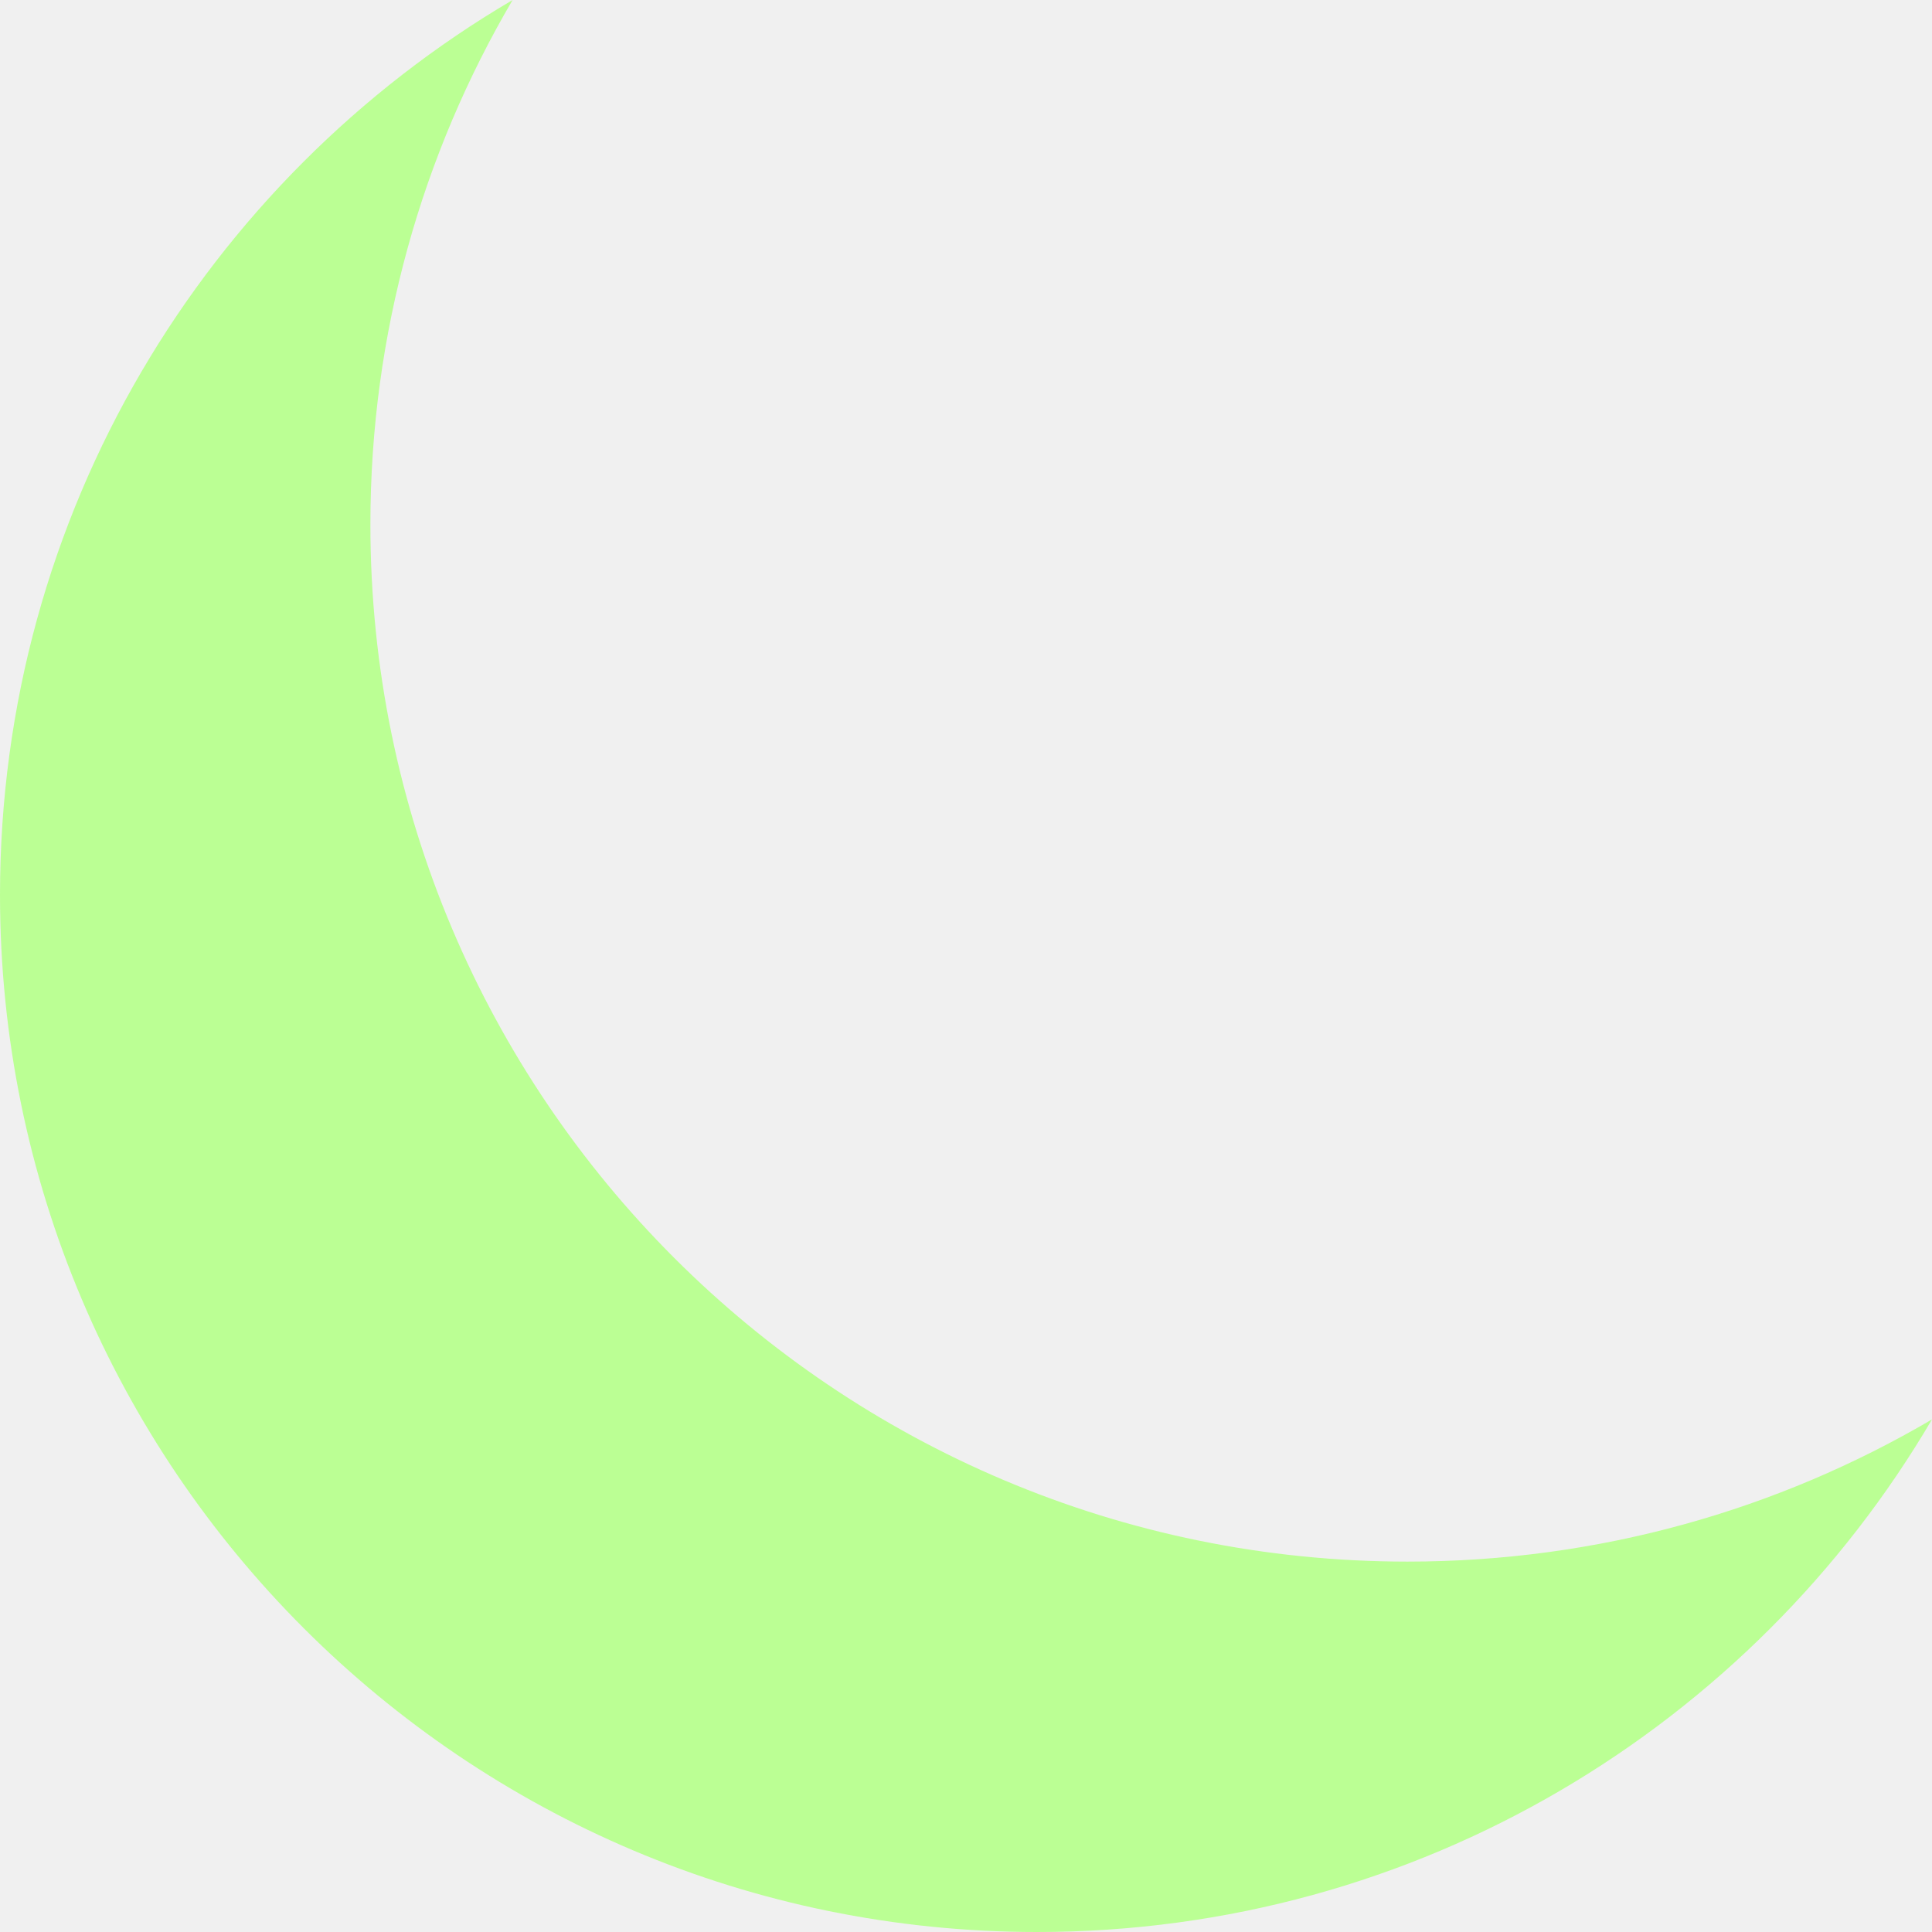
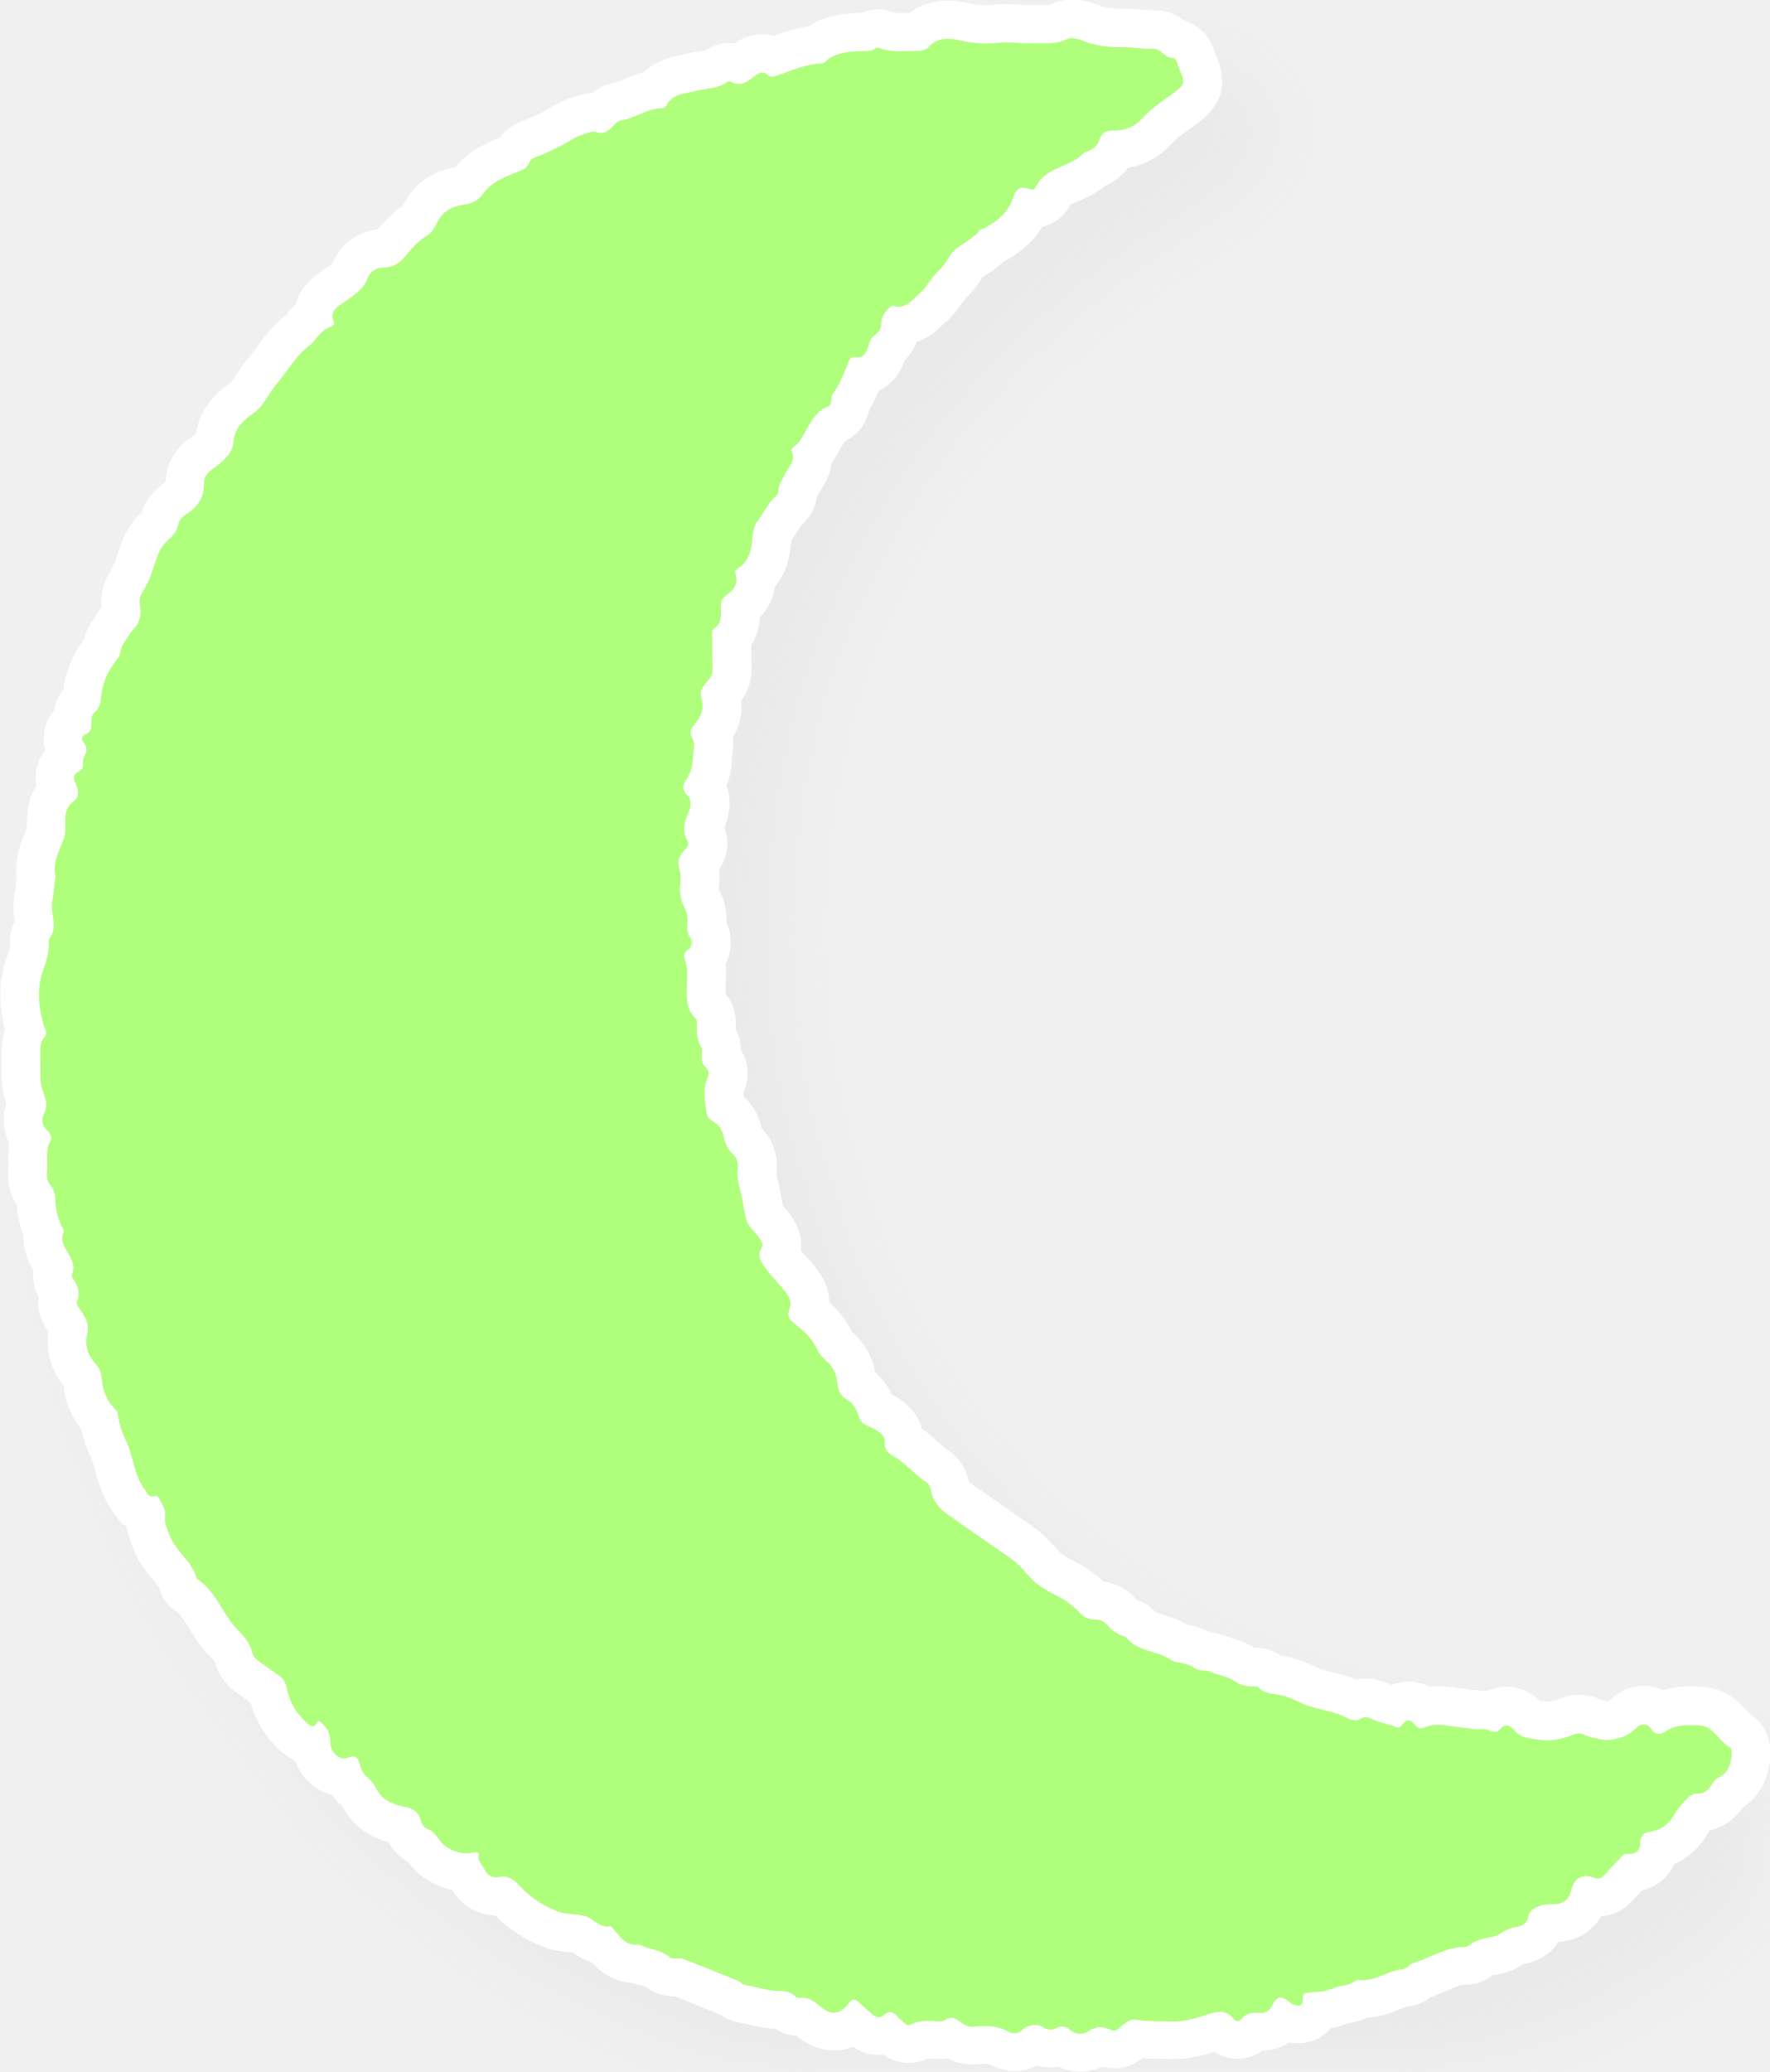
- <svg xmlns="http://www.w3.org/2000/svg" width="130" height="130" viewBox="0 0 130 130" fill="none">
-   <path d="M130 95.508C119.646 101.59 107.584 105.077 94.708 105.077C56.167 105.077 24.923 73.833 24.923 35.292C24.923 22.416 28.41 10.354 34.492 0C13.854 12.122 0 34.551 0 60.215C0 98.756 31.244 130 69.785 130C95.449 130 117.878 116.146 130 95.508Z" fill="#BBFF94" />
+ <svg xmlns="http://www.w3.org/2000/svg" id="_レイヤー_2" data-name="レイヤー 2" viewBox="0 0 230.81 270.17">
+   <defs>
+     <style>
+             .cls-1 {
+             fill: #fff;
+             }
+ 
+             .cls-2 {
+             fill: #b0ff7c;
+             }
+ 
+             .cls-3 {
+             filter: url(#drop-shadow-1);
+             }
+         </style>
+     <filter id="drop-shadow-1" filterUnits="userSpaceOnUse">
+       <feOffset dx="7" dy="7" />
+       <feGaussianBlur result="blur" stdDeviation="5" />
+       <feFlood flood-color="#e6e6e6" flood-opacity=".75" />
+       <feComposite in2="blur" operator="in" />
+       <feComposite in="SourceGraphic" />
+     </filter>
+   </defs>
+   <g id="_レイヤー_1-2" data-name="レイヤー 1">
+     <g class="cls-3">
+       <g>
+         <path class="cls-2" d="m140.84,267.67c-.89,0-1.77-.27-2.52-.78-.46.16-.93.24-1.38.24-.7,0-1.38-.18-2.02-.54-.74.66-1.66,1.01-2.63,1.02-.72,0-1.44-.2-2.1-.57-.46-.26-.98-.38-1.73-.38-.43,0-.9.04-1.34.08-.14.01-.27.02-.4.02-1.23,0-2.13-.51-2.76-.95-.43.17-.91.26-1.37.26-.04,0-.13,0-.17,0l-.46-.02c-.31-.02-.63-.04-.94-.04-.52,0-.85.06-1.11.19-.44.24-.94.36-1.43.36-.83,0-1.59-.33-2.28-.97-.08-.08-.17-.15-.26-.23-.03-.03-.07-.06-.11-.09-.48.2-.92.25-1.27.25-.86,0-1.68-.32-2.42-.96-.24-.2-.48-.41-.71-.61-1,.78-1.98.98-2.72.98-1.14,0-2.27-.46-3.35-1.37-.24-.2-.65-.54-.8-.59-.13.02-.3.05-.43.05-.81,0-1.59-.33-2.19-.92,0,0,0,.01-.03.01s-.43,0-.43,0c-1.19,0-2.25-.25-3.18-.48-.51-.12-.99-.24-1.43-.3-.91-.12-1.5-.57-1.81-.81l-.44-.18c-2.08-.84-4.16-1.68-6.24-2.49h-.06c-.13,0-.25.01-.38.01-.35,0-1.41,0-2.38-.8-.34-.28-.9-.43-1.61-.62l-.51-.14c-.23-.06-.42-.14-.58-.21h0c-2.31,0-3.61-1.51-4.39-2.42-1.12-.17-1.93-.75-2.5-1.15l-.27-.18c-.24-.16-.74-.2-1.32-.25-.72-.06-1.61-.13-2.54-.48-2.41-.91-4.42-2.28-6.17-4.2-.09-.1-.16-.16-.21-.19-.25.05-.54.08-.83.08-1.64,0-3.02-.89-3.78-2.46-.02-.02-.06-.08-.1-.13-.1-.14-.23-.32-.37-.56-1.19-.06-2.31-.42-3.34-1.07-.57-.36-1.21-.8-1.74-1.55l-.06-.09c-.16-.22-.39-.55-.49-.62-1.13-.43-1.97-1.39-2.37-2.72-.07-.02-.16-.04-.29-.07-.9-.17-3.63-.7-5.1-3.25-.33-.57-.52-.89-.73-1.05-.62-.48-1.12-1.13-1.48-1.92h-.01c-2.2,0-4.1-1.89-4.29-4.2-1.08-.06-1.82-.69-2.07-.9-1.88-1.59-3.09-3.63-3.59-6.05,0-.05-.02-.09-.03-.12-.4-.27-.79-.55-1.18-.83-.38-.27-.76-.55-1.15-.81-1.14-.76-1.89-1.76-2.15-2.89-.11-.49-.51-.94-1.15-1.63-.35-.38-.74-.8-1.11-1.29-.51-.68-.94-1.38-1.35-2.05-.79-1.29-1.47-2.39-2.49-3.04-.54-.34-.93-.88-1.09-1.5-.17-.66-.71-1.32-1.34-2.07-.75-.9-1.59-1.92-2.11-3.3-.05-.13-.1-.26-.16-.39-.32-.77-.75-1.82-.59-3.14-1.23-.31-1.85-1.31-2.07-1.67l-.07-.11c-1.17-1.5-1.61-3.16-2-4.62-.22-.81-.42-1.57-.72-2.19-.59-1.21-1-2.47-1.23-3.75-1.19-1.32-1.92-2.95-2.13-4.73-.04-.35-.08-.75-.12-.86-.03-.03-.32-.39-.51-.62-1.29-1.6-1.76-3.68-1.26-5.58.07-.26.06-.4-.66-1.42-.3-.43-1.18-1.69-.54-3.27.02-.06.03-.09.03-.09h0s-.03-.14-.28-.45c-.63-.82-.8-1.99-.43-2.94-.03-.07-.28-.49-.45-.77l-.16-.26c-.32-.55-1.08-1.86-.8-3.5-.63-1.34-.94-2.81-.96-4.46,0,0-.03-.07-.07-.12-.58-.72-1.22-1.94-.99-3.67.03-.25.02-.6,0-.97-.03-.78-.07-1.79.27-2.86-1.02-1.33-1.2-3.05-.42-4.54.01-.04.03-.18-.18-.72-.4-1.01-.57-2.05-.56-3.26,0-.67,0-1.34,0-2.01v-1.02c-.01-.51-.02-1.57.56-2.64-.03-.08-.05-.17-.08-.25-.58-2.13-1.2-5.36.13-8.84.35-.9.51-1.71.5-2.46-.07-.79.13-1.47.59-2.02.08-.19,0-.76-.05-1.11-.11-.76-.25-1.71-.04-2.75.11-.53.16-1.11.22-1.73.03-.34.07-.67.11-1.01,0,0,0-.01,0-.02-.28-1.92.38-3.53.88-4.74.13-.32.27-.65.38-.98.09-.26.08-.69.07-1.19v-.32c-.03-1.64.47-2.99,1.48-4.02-.55-1.3-.54-2.93.86-4.11.05-.35.13-.69.26-1.02-.4-.74-.52-1.56-.32-2.35.17-.67.57-1.25,1.13-1.67.02-.77.21-1.93,1.22-2.8.04-.15.06-.45.09-.67.21-2.11,1.04-4.02,2.54-5.94.01-.05.02-.1.03-.15.11-.48.29-1.27.88-2.03.13-.17.25-.36.37-.54.26-.41.58-.92,1.04-1.4.21-.22.29-.4.21-.82-.35-1.76.29-3.05.8-3.86.57-.91.94-2.08,1.3-3.21.36-1.15.95-2.62,2.28-3.81.35-.31.58-.54.6-.66.21-1.21.99-2.27,2.32-3.14.86-.56,1.02-1.07,1-1.7-.05-1.64.71-3.02,2.27-4.08.45-.31.85-.64,1.2-1,.37-.38.38-.5.38-.59.2-2.94,2.18-4.62,3.65-5.62.47-.32.86-.93,1.31-1.64.34-.54.74-1.15,1.23-1.73.42-.49.82-1.03,1.24-1.61.91-1.24,1.93-2.64,3.4-3.76.16-.12.31-.28.5-.55.45-.61.98-1.13,1.57-1.55.07-1.31.86-2.48,2.36-3.5,0,0,.6-.43.78-.55.92-.65,1.41-1.01,1.63-1.58.71-1.87,2.39-2.98,4.5-2.99.32,0,.69-.42.84-.59.96-1.18,1.94-2.3,3.36-3.15h0s.17-.11.37-.55c.99-2.16,2.82-3.49,5.32-3.84.76-.11.84-.22,1.01-.47,1.4-1.99,3.49-2.84,5.17-3.53,0,0,.64-.26.66-.27.39-.78,1.11-1.44,1.93-1.74,1.56-.57,3.01-1.27,4.33-2.07.89-.54,1.82-.95,2.83-1.24l.12-.04c.31-.09.78-.24,1.36-.24.24,0,.48.03.72.08.46-.5,1.22-1.31,2.47-1.49.52-.08,1.1-.32,1.78-.61.82-.34,1.79-.75,2.9-.93,1.2-1.51,2.9-1.85,3.99-2.07.23-.05.47-.09.69-.15.58-.15,1.15-.24,1.65-.32.8-.12,1.43-.22,1.82-.51.48-.35,1.09-.55,1.71-.55.43,0,.84.09,1.21.27.15-.11.34-.25.48-.37.59-.47,1.45-1.04,2.58-1.04.41,0,.96.08,1.54.38.31-.11.62-.22.94-.34,1.33-.49,2.82-1.03,4.5-1.19.15-.13.32-.26.53-.39,1.86-1.12,3.79-1.19,5.34-1.25l.63-.02c.48-.27,1.02-.42,1.56-.42.38,0,.76.07,1.12.21.49.18,1.05.26,1.89.26.38,0,.75-.01,1.13-.03.32-.01.64-.02.96-.03.82-.79,2.13-1.58,4.06-1.58.65,0,1.33.08,2.14.27,1,.23,1.94.34,2.87.34.46,0,.91-.03,1.38-.08.38-.04.77-.06,1.2-.06.53,0,1.07.03,1.6.07.43.03.86.06,1.28.06.11,0,.22,0,.33,0,.24-.01.48-.02.73-.02h1.19c.71.01,1.24-.03,1.67-.25.57-.29,1.21-.43,1.91-.43s1.47.16,2.21.46c1.15.47,2.42.7,3.89.7h.67c.68,0,1.31.05,1.92.1.53.05,1.03.09,1.48.09.1,0,.43-.01.48-.01.61,0,1.55.17,2.52.95,0,0,.29.24.32.27,1.31.18,2.39,1.24,2.68,2.68.02.07.06.14.09.21,1.3,2.88.86,4.47-1.75,6.32l-.19.13c-1.26.89-2.45,1.73-3.38,2.75-1.37,1.49-3.17,2.3-5.22,2.36-.54,1.15-1.46,2-2.77,2.53-1.02.91-2.2,1.43-3.18,1.86-1.23.54-1.95.88-2.26,1.55-.51,1.09-1.52,1.75-2.7,1.75-.13,0-.25,0-.37-.02-.92,2.1-2.57,3.73-4.94,4.85-.69.74-1.45,1.23-2.08,1.64-.71.46-1.15.76-1.34,1.11-.42.81-1.02,1.58-1.83,2.35-.27.26-.55.65-.85,1.06-.47.65-1,1.39-1.76,2.02-.13.11-.27.24-.4.37-.7.68-1.86,1.79-3.65,1.88-.13,1.7-1.19,2.69-1.76,3.15-.01.05-.03.1-.04.16-.58,2.26-1.98,2.99-3.01,3.21-.44,1.11-.95,2.3-1.71,3.44-.17,1.47-.86,2.44-2.07,2.9-.42.16-.71.59-1.27,1.53l-.15.24c-.1.17-.2.35-.3.53-.29.54-.65,1.2-1.21,1.82.02,1.43-.7,2.55-1.11,3.17-.11.16-.22.33-.3.5-.09.19-.19.37-.29.55-.09.16-.21.38-.23.46,0,1.39-.94,2.25-1.35,2.62l-.11.1c-.19.23-.42.6-.66.98-.26.42-.56.9-.92,1.35-.23.29-.28.55-.36,1.42-.03.27-.05.54-.09.82-.11.84-.52,2.71-1.94,4.04.03,1.22-.42,2.63-2.03,3.94.05,1.06-.02,2.62-1.14,3.88v.61c.01,1.12.02,2.25.04,3.37.04,1.63-.86,2.69-1.34,3.27-.04.05-.08.09-.12.14.31,1.32.27,3.12-1.18,5.04.38,1.04.23,2,.13,2.62-.02.13-.05.27-.05.4-.03,1-.17,2.43-.97,3.8.81,1.22.88,2.85.15,4.45-.45.99-.34,1.16-.25,1.32.82,1.42.55,3.08-.68,4.23-.05.05-.09.09-.12.12,0,0,0,.01,0,.02.35,1.08.25,2.15.18,2.93v.14c-.05.48.06.99.34,1.54.52,1.04.72,2.13.62,3.33,0,.12-.02.21-.03.29.5.79.7,1.75.53,2.67-.11.6-.36,1.15-.73,1.61.24,1,.2,1.91.17,2.67,0,.18-.03.92-.03.92-.03,1.28,0,1.87.35,2.22,1.02,1,.98,2.21.97,2.6-.02.8-.01,1.31.15,1.57.62,1,.52,2.01.48,2.44v.06c.92,1.03,1.16,2.54.58,3.83-.32.7-.23,1.53-.05,2.79,1.17.79,1.91,1.92,2.26,3.38.16.69.35.93.5,1.07,1.08,1,1.61,2.55,1.38,4.05-.08.5.08,1.1.28,1.87.15.56.31,1.2.4,1.9.07.54.19,1.14.38,1.89.04.06.28.33.44.5.33.36.74.81,1.08,1.39l.06.09c.26.43,1,1.66.33,3.21.41.62.94,1.22,1.49,1.85.45.51.92,1.04,1.37,1.63,1.09,1.44,1.18,2.78.96,3.79,1.15.89,2.52,2.18,3.37,4.06.02.04.13.25.62.69,1.29,1.14,2.05,2.65,2.19,4.34.03.31.06.41.07.42,1.25.75,2.13,1.9,2.57,3.31.07.03.16.07.23.1.36.16.82.35,1.27.67.56.39,1.97,1.36,2.07,3.3,1.08.64,1.92,1.4,2.67,2.08.57.52,1.12,1.01,1.67,1.36.6.39,1.38,1.17,1.66,2.69.08.43.28.91,1.2,1.55,1.63,1.14,3.26,2.28,4.89,3.42l3.41,2.39c.97.68,1.68,1.48,2.31,2.2.16.18.31.36.47.53.7.76,1.77,1.32,2.91,1.92l.26.14c1.23.65,2.32,1.49,3.34,2.57.05.05.08.07.08.07l.14-.02c.93,0,2.28.28,3.43,1.61.35.4.68.63,1.07.73.52.14,1.06.48,1.39.9.39.51,1.05.73,2.17,1.08.95.29,2.02.62,3.04,1.3,1.11.15,2.13.5,3.04,1.04.06,0,.13,0,.19.01.43.03,1.07.07,1.73.4.22.11.55.2.9.3.7.2,1.57.45,2.43,1.03.49.33.79.33.89.33h.1c.13-.02.26-.02.41-.02,1.15,0,1.85.49,2.23.9.12.07.55.13.83.17.29.04.59.08.88.14,1.04.21,1.95.64,2.75,1.02l.45.21c.66.3,1.44.49,2.27.69,1.1.27,2.34.56,3.55,1.19.47-.2.96-.3,1.45-.3.87,0,1.53.31,1.96.51l.14.06c.25.12.62.21,1,.31.18.05.37.1.57.16.73-.54,1.46-.64,1.9-.64.48,0,1.31.12,2.11.81.53-.14,1.09-.2,1.7-.2s1.22.07,1.74.13c.49.06.92.12,1.35.18.97.14,1.89.27,2.76.27,0,0,.21,0,.21,0,.38,0,.71.05,1,.12.58-.4,1.26-.62,1.97-.62,1.11,0,2.14.53,2.85,1.46.13.18.38.25,1.33.37l.47.06c.2.03.41.04.62.04.76,0,1.6-.19,2.58-.59.53-.21,1.06-.32,1.59-.32s1.06.11,1.54.33c.5.22,1.08.36,1.86.5.1.02.19.03.29.03.21,0,.47-.05.93-.17.44-.12.7-.29,1.25-.81.71-.67,1.61-1.04,2.55-1.04.86,0,1.67.3,2.32.84,1.37-.66,2.73-.76,3.91-.76.28,0,.57,0,.86.01,1.27.03,2.36.42,3.32,1.2.5.4.89.83,1.23,1.21.29.32.57.63.79.76,1.07.63,1.67,1.82,1.59,3.17-.13,2.44-1.12,4.17-2.92,5.15-.57.88-1.6,2.32-3.73,2.42-.08.08-.2.21-.37.41-.27.32-.55.67-.71.97-.96,1.77-2.43,2.94-4.28,3.42-.35,1.74-1.66,2.92-3.45,3.06-.64.67-1.27,1.35-1.89,2.03-.89.98-1.9,1.19-2.59,1.19-.37,0-.74-.06-1.12-.17-.67,2.28-2.34,3.54-4.73,3.54-.02,0-.38,0-.38,0-.19,0-.35.02-.5.07-.46,1.47-1.68,2.52-3.32,2.82-.55.1-.94.25-1.24.47-.85.63-1.77.8-2.26.88-.79.14-1.41.31-1.82.65-.52.44-1.19.68-1.86.68h-.18c-1.05,0-2.12.46-3.35.99-.73.32-1.49.64-2.32.9-.35.3-1.05.9-2.15,1-.48.04-1.05.27-1.71.54-1,.4-2.25.9-3.72.9-.04,0-.07,0-.11,0-.81.46-1.59.61-2.18.72-.18.03-.42.08-.5.11-1.03.47-2.01.61-2.86.69-.57,1.37-1.82,1.68-2.28,1.75-.19.03-.38.04-.56.04-.6,0-1.2-.14-1.76-.41-1,1.18-2.25,1.39-3,1.39-.16,0-.33,0-.5-.03-.08,0-.17-.02-.24-.02,0,0-.02,0-.03,0-.62.71-1.44,1.1-2.32,1.1s-1.79-.42-2.44-1.2c-.12.02-.3.07-.6.17-1.53.51-3.26,1.08-5.31,1.08-.14,0-.28,0-.42,0-.42-.02-.84-.02-1.26-.03-1.04-.01-2.11-.03-3.24-.18-.07.05-.15.11-.22.19-.77.81-1.64,1.21-2.61,1.21-.52,0-1.04-.12-1.55-.36-.12-.06-.19-.08-.23-.09-.01.01-.06.04-.13.09-.74.51-1.6.78-2.49.78Z" />
+         <path class="cls-1" d="m139.84,5c.41,0,.85.11,1.25.27,1.56.64,3.16.89,4.84.89.15,0,.3,0,.45,0,.07,0,.15,0,.22,0,1.13,0,2.26.21,3.4.21.14,0,.28,0,.42-.01.02,0,.04,0,.05,0,.36,0,.68.18.95.4.46.37.84.78,1.51.8.28,0,.54.34.62.7.05.26.15.51.26.75.81,1.78.72,2.08-.92,3.24-1.4.99-2.81,1.96-3.97,3.23-.98,1.07-2.21,1.55-3.61,1.55-.07,0-.14,0-.21,0-.03,0-.06,0-.1,0-.86,0-1.36.41-1.62,1.19-.28.83-.89,1.28-1.67,1.57-.09.03-.23.02-.28.08-1.78,1.98-5.09,1.83-6.36,4.54-.11.23-.26.31-.44.31-.16,0-.33-.06-.51-.13-.23-.09-.45-.13-.65-.13-.59,0-1.03.37-1.24,1.05-.7,2.22-2.29,3.56-4.34,4.45-.03.01-.08,0-.09.03-1.1,1.52-3.2,1.91-4.11,3.66-.33.63-.82,1.21-1.34,1.71-.94.9-1.51,2.16-2.46,2.94-.78.64-1.5,1.69-2.68,1.69-.23,0-.47-.04-.73-.13-.02,0-.03,0-.05,0-.44,0-1.54,1.43-1.49,2.09.07.89-.36,1.39-.99,1.87-.43.33-.61.83-.74,1.36-.2.77-.55,1.42-1.42,1.42-.09,0-.18,0-.28-.02-.05,0-.1-.01-.15-.01-.33,0-.54.18-.68.54-.58,1.47-1.1,2.95-2.06,4.24-.35.47.03,1.4-.67,1.66-1.37.52-1.99,1.69-2.67,2.81-.54.89-.9,1.9-1.84,2.5-.12.08-.25.32-.21.42.61,1.39-.48,2.27-.98,3.31-.31.65-.75,1.22-.76,2,0,.54-.54.81-.85,1.18-.63.76-1.07,1.68-1.65,2.42-.89,1.12-.8,2.21-.97,3.45-.13.94-.58,2.31-1.71,2.94-.37.21-.5.46-.39.79.43,1.33-.3,2.16-1.25,2.85-.52.38-.71.81-.67,1.43.07,1.1.16,2.21-.97,2.92-.24.15-.15.41-.15.64.01,1.55.01,3.11.05,4.66.02.83-.56,1.33-.99,1.88-.44.56-.7,1.05-.47,1.79.43,1.36-.06,2.52-.97,3.55-.49.55-.58,1.08-.17,1.78.41.71.06,1.56.04,2.33-.03.98-.18,2-.81,2.89-.46.65-.74,1.36.08,2.15.6.58.47,1.51.14,2.25-.54,1.2-.86,2.36-.15,3.6.24.43.14.82-.22,1.16-.8.75-1.16,1.58-.78,2.73.2.63.12,1.39.06,2.07-.09,1.03.16,1.99.6,2.88.33.66.43,1.3.37,2.01-.05.62-.11,1.19.32,1.78.36.49.33,1.26-.22,1.62-.74.49-.54,1.06-.35,1.63.32.96.19,1.91.17,2.89-.03,1.54-.18,3.2,1.09,4.44.26.26.22.53.22.82-.02,1-.03,1.99.53,2.89.17.27.14.58.11.87-.07.7-.09,1.35.54,1.88.32.27.45.77.25,1.2-.72,1.57-.39,3.16-.16,4.76.08.52.46.82.85,1.05.78.46,1.17,1.14,1.37,1.98.21.89.55,1.7,1.24,2.33.54.5.69,1.25.6,1.83-.24,1.58.48,2.97.67,4.45.09.75.26,1.49.45,2.22.27,1.05,1.26,1.63,1.78,2.53.26.44.47.69.16,1.21-.42.7-.27,1.32.21,2.07.87,1.38,2.07,2.47,3.05,3.75.49.65.71,1.28.42,2.06-.3.81-.13,1.36.64,1.93,1.22.89,2.33,1.94,2.99,3.39.26.58.75,1.1,1.24,1.53.82.73,1.27,1.63,1.35,2.67.08.97.33,1.73,1.22,2.29.79.5,1.34,1.24,1.58,2.19.31,1.24,1.58,1.3,2.41,1.88.61.42,1.06.79.99,1.64-.07.75.44,1.31,1.08,1.66,1.66.92,2.83,2.46,4.41,3.48.32.21.48.64.55,1.04.26,1.4,1.1,2.37,2.23,3.15,2.77,1.93,5.53,3.87,8.3,5.8.93.65,1.62,1.54,2.38,2.37,1.06,1.15,2.48,1.86,3.85,2.58,1.03.55,1.9,1.24,2.68,2.07.5.53,1.13.84,1.83.84.04,0,.07,0,.11,0,.03,0,.07,0,.1,0,.66,0,1.14.28,1.54.75.62.72,1.36,1.25,2.29,1.5.03,0,.07.01.09.04,1.5,1.95,4.1,1.71,5.93,3,.21.15.48.25.73.28.86.09,1.67.34,2.39.8.64.41,1.47.18,1.98.43.98.48,2.11.54,3.03,1.16.69.46,1.45.77,2.29.77.11,0,.22,0,.34-.02.05,0,.11,0,.17,0,.16,0,.32.02.4.11.84.92,1.96.84,3.05,1.06.91.18,1.83.67,2.66,1.05,1.89.86,4,.9,5.82,1.88.35.19.75.32,1.12.32.24,0,.48-.05.69-.18.25-.16.47-.21.68-.21.37,0,.69.18,1.06.35.92.42,1.96.51,2.89.95.08.04.16.05.23.05.28,0,.51-.25.68-.49.24-.32.48-.46.71-.46.26,0,.51.18.73.48.28.37.56.56.9.56.18,0,.39-.05.62-.15.5-.22,1.02-.29,1.55-.29s1,.06,1.49.12c1.45.17,2.88.46,4.35.46.09,0,.18,0,.27,0,0,0,.02,0,.03,0,.28,0,.57.11.83.22.18.08.36.12.53.12.24,0,.45-.09.63-.33.28-.36.59-.51.89-.51.32,0,.63.18.85.47.9,1.19,2.2,1.22,3.44,1.4.33.05.65.07.98.07,1.2,0,2.38-.31,3.51-.77.21-.08.43-.14.65-.14.17,0,.34.03.5.11.78.36,1.6.53,2.45.68.26.05.5.07.73.07.52,0,1.02-.1,1.59-.26,1-.27,1.63-.76,2.31-1.41.26-.24.55-.35.83-.35.4,0,.77.22,1,.57.31.48.65.66.99.66.3,0,.59-.13.86-.32,1.07-.72,2.2-.83,3.38-.83.26,0,.53,0,.8.01.7.02,1.27.21,1.82.65.83.66,1.38,1.61,2.31,2.17.28.16.38.51.36.88-.07,1.35-.44,2.53-1.78,3.17-.32.15-.51.38-.69.67-.46.72-.86,1.38-1.94,1.38-.04,0-.08,0-.12,0-.01,0-.03,0-.04,0-.69,0-1.37.69-1.88,1.3-.36.43-.72.88-.99,1.37-.74,1.35-1.82,2.12-3.35,2.33-.73.1-1.14.54-1.14,1.34,0,1.01-.48,1.53-1.39,1.53-.1,0-.21,0-.33-.02-.03,0-.06,0-.09,0-.34,0-.53.25-.73.46-.75.79-1.5,1.59-2.24,2.4-.23.25-.47.37-.74.37-.15,0-.32-.04-.5-.11-.38-.14-.73-.22-1.05-.22-.95,0-1.63.62-1.92,1.78-.33,1.34-1.07,1.9-2.38,1.9-.03,0-.06,0-.09,0-.1,0-.2,0-.3,0-.78,0-1.45.18-2.07.55-.38.22-.68.5-.75.97-.12.85-.7,1.27-1.45,1.41-.83.15-1.6.42-2.28.92-.36.27-.79.36-1.2.43-1.08.19-2.11.47-2.98,1.18-.07.06-.18.11-.27.11,0,0,0,0,0,0-.06,0-.12,0-.18,0-2.42,0-4.41,1.42-6.63,2.07-.59.17-.84.78-1.41.83-1.81.17-3.35,1.42-5.2,1.42-.15,0-.31,0-.46-.03-.03,0-.06,0-.08,0-.25,0-.45.13-.64.26-.81.56-1.87.47-2.63.82-1.2.55-2.37.45-3.56.62-.34.05-.48.32-.48.66,0,.4.04.9-.45.97-.06,0-.13.01-.19.01-.39,0-.78-.17-1.09-.45-.44-.39-.81-.58-1.14-.58-.42,0-.78.32-1.1.99-.31.63-.74,1.02-1.42,1.02-.07,0-.15,0-.22-.01-.18-.02-.35-.03-.52-.03-.72,0-1.38.21-1.9.84-.15.18-.3.26-.46.26-.19,0-.38-.13-.55-.33-.53-.66-1.11-.89-1.74-.89-.48,0-1,.14-1.55.32-1.46.48-2.9.95-4.53.95-.11,0-.21,0-.32,0-1.52-.06-3.03.01-4.57-.24-.06,0-.12-.01-.18-.01-.65,0-1.4.5-1.88,1.01-.28.29-.53.43-.8.43-.15,0-.31-.04-.49-.13-.45-.21-.88-.33-1.31-.33-.51,0-1.01.17-1.54.54-.32.22-.69.33-1.07.33-.47,0-.94-.17-1.35-.52-.33-.29-.65-.42-.98-.42-.24,0-.48.07-.75.19-.29.14-.56.21-.83.21-.34,0-.67-.12-1.02-.37-.23-.17-.56-.24-.91-.24-.62,0-1.31.24-1.66.6-.32.34-.7.48-1.07.48-.3,0-.59-.09-.86-.24-.96-.55-1.96-.7-2.97-.7-.52,0-1.04.04-1.57.09-.06,0-.11,0-.17,0-.65,0-1.14-.36-1.63-.73-.35-.26-.69-.44-1.04-.44-.24,0-.49.08-.75.26-.19.13-.46.21-.7.21-.02,0-.03,0-.05,0-.51-.02-1.01-.06-1.51-.06-.78,0-1.55.09-2.29.49-.08.05-.17.07-.25.07-.2,0-.39-.13-.56-.29-.31-.3-.67-.55-.95-.88-.3-.35-.6-.54-.92-.54-.25,0-.51.12-.78.36-.24.22-.47.31-.7.31-.28,0-.54-.14-.8-.36-.63-.54-1.25-1.09-1.86-1.64-.22-.2-.41-.3-.59-.3-.21,0-.41.14-.63.43-.63.86-1.27,1.28-1.97,1.28-.55,0-1.12-.26-1.75-.79-.71-.6-1.41-1.17-2.35-1.17-.12,0-.25,0-.39.03-.03,0-.07,0-.1,0-.15,0-.29-.06-.43-.2-.52-.52-1.21-.71-1.88-.71-.04,0-.09,0-.13,0-.07,0-.13,0-.2,0-1.48,0-2.84-.56-4.27-.75-.45-.06-.66-.43-1.01-.58-2.37-.96-4.74-1.91-7.12-2.84-.18-.07-.37-.09-.56-.09s-.38.02-.56.02c-.29,0-.56-.04-.79-.23-.9-.74-1.98-.94-3.04-1.23-.3-.08-.59-.33-.86-.33-.02,0-.03,0-.05,0-.12.01-.23.02-.34.02-1.42,0-2.1-1.15-2.93-2.05-.12-.13-.19-.36-.37-.36-.02,0-.03,0-.05,0-.12.02-.24.04-.36.04-.82,0-1.44-.56-2.05-.97-1.35-.89-2.94-.45-4.36-.99-2.04-.77-3.75-1.95-5.21-3.55-.54-.59-1.21-1.02-1.99-1.02-.13,0-.27.01-.41.04-.17.03-.33.05-.48.05-.72,0-1.21-.38-1.54-1.06-.29-.59-.93-1.03-.73-1.87.06-.26-.14-.33-.36-.33-.11,0-.22.02-.31.03-.32.06-.63.09-.94.09-.82,0-1.61-.21-2.37-.69-.4-.26-.77-.5-1.04-.88-.46-.65-.88-1.29-1.69-1.6-.46-.17-.74-.65-.88-1.15-.32-1.11-1.01-1.53-2.19-1.76-1.28-.25-2.66-.74-3.4-2.04-.38-.66-.73-1.3-1.36-1.79-.52-.4-.81-1.02-.98-1.69-.19-.71-.42-1.01-.86-1.01-.2,0-.45.06-.76.18-.13.05-.27.07-.41.07-.88,0-1.8-.92-1.81-2.06,0-1.04-.31-1.82-1.08-2.51-.18-.16-.3-.28-.42-.28-.09,0-.19.08-.3.27-.16.28-.33.38-.51.38-.21,0-.43-.14-.63-.32-1.45-1.23-2.37-2.79-2.75-4.65-.14-.67-.39-1.23-.99-1.63-.83-.55-1.62-1.16-2.44-1.7-.52-.35-.96-.8-1.09-1.37-.38-1.67-1.76-2.6-2.7-3.86-1.45-1.94-2.34-4.33-4.51-5.7-.57-2.26-2.74-3.51-3.53-5.64-.29-.77-.72-1.52-.6-2.36.14-1.01-.39-1.75-.84-2.55-.1-.17-.23-.26-.36-.26-.04,0-.08,0-.12.02-.15.06-.27.08-.38.08-.49,0-.64-.52-.93-.89-1.48-1.89-1.46-4.34-2.47-6.39-.56-1.14-.93-2.32-1.08-3.57-.04-.34-.3-.5-.5-.71-.88-.96-1.39-2.12-1.54-3.38-.17-1.52-.18-1.56-1.16-2.77-.78-.96-1.09-2.21-.79-3.37.39-1.46-.3-2.45-1.03-3.49-.2-.29-.41-.57-.27-.9.46-1.15.11-2.11-.6-3.02-.09-.11-.13-.34-.07-.47.5-1.26-.18-2.21-.76-3.21-.4-.69-.72-1.42-.36-2.26.06-.13.04-.35-.03-.48-.72-1.24-1.01-2.57-1.03-4,0-.58-.25-1.19-.62-1.66-.44-.54-.54-1.14-.46-1.77.18-1.31-.3-2.68.42-3.95.27-.47.08-1.01-.37-1.43-.64-.6-.85-1.41-.45-2.17.51-.98.27-1.91-.07-2.78-.3-.77-.4-1.52-.39-2.32.01-1.03-.01-2.05-.02-3.08,0-.64.05-1.26.51-1.77.54-.61.05-1.2-.1-1.76-.67-2.44-.88-4.84.05-7.29.42-1.1.7-2.27.66-3.48,0-.1-.04-.23.01-.29,1.31-1.55.12-3.33.44-4.98.19-.96.24-1.95.36-2.93.01-.1.09-.2.07-.29-.47-1.83.53-3.34,1.07-4.95.26-.78.2-1.56.19-2.35-.02-1.03.25-1.9,1.16-2.57.88-.64.44-1.72.15-2.33-.42-.9-.05-1.24.54-1.54.42-.22.48-.49.45-.87-.03-.4.03-.78.24-1.14.3-.56.34-1.11-.11-1.65-.34-.41-.37-.91.2-1.13.71-.27.79-.82.78-1.43-.01-.51-.03-1.04.38-1.38.78-.64.84-1.48.93-2.39.18-1.77,1.01-3.3,2.11-4.67.49-.61.32-1.43.82-2.06.44-.56.75-1.24,1.25-1.77.82-.87,1.07-1.89.84-3.02-.15-.77.04-1.37.46-2.04.73-1.16,1.15-2.48,1.57-3.79.32-1.02.75-1.97,1.57-2.71.63-.57,1.23-1.14,1.39-2.09.11-.63.67-1.12,1.23-1.48,1.4-.92,2.18-2.16,2.13-3.87-.03-.89.48-1.45,1.18-1.93.57-.39,1.11-.83,1.58-1.32.57-.59,1.02-1.24,1.08-2.16.12-1.71,1.22-2.81,2.57-3.73,1.4-.96,1.99-2.58,3.04-3.81,1.42-1.66,2.47-3.65,4.25-5,.4-.3.7-.65,1-1.06.42-.57.98-1.06,1.66-1.37.3-.14.74-.31.58-.68-.64-1.48.59-2.05,1.38-2.62,1.2-.88,2.45-1.57,3.03-3.1.33-.86,1.04-1.38,2.17-1.38,1.08,0,2.02-.6,2.77-1.51.78-.96,1.6-1.93,2.7-2.59.63-.38,1.07-1.02,1.36-1.66.68-1.49,1.91-2.19,3.39-2.41,1.15-.16,1.99-.49,2.71-1.51,1.05-1.49,2.78-2.12,4.42-2.8.65-.27,1.31-.44,1.56-1.22.08-.25.35-.52.6-.61,1.66-.61,3.26-1.37,4.76-2.28.71-.43,1.43-.75,2.22-.97.26-.07.54-.18.79-.18.1,0,.19.01.28.05.25.1.48.15.69.15.62,0,1.09-.39,1.55-.89.29-.32.61-.69,1.03-.75,1.87-.28,3.44-1.57,5.37-1.6.25,0,.46-.1.57-.33.76-1.57,2.32-1.52,3.7-1.89,1.44-.38,3.02-.28,4.31-1.23.05-.04.14-.06.22-.06.06,0,.12.01.16.03.38.23.73.33,1.06.33.78,0,1.44-.54,2.07-1.03.36-.28.67-.47.99-.47.24,0,.47.1.74.34.17.16.35.21.53.21.24,0,.48-.1.7-.17,1.91-.63,3.74-1.52,5.81-1.57.41,0,.67-.48,1.04-.71,1.44-.87,3.02-.84,4.6-.91.43-.02.85.04,1.23-.27.12-.1.26-.16.41-.16.08,0,.16.01.24.05.91.34,1.84.42,2.77.42.78,0,1.55-.06,2.33-.06.48,0,.98-.13,1.28-.47.73-.84,1.63-1.1,2.54-1.1.53,0,1.07.09,1.59.21,1.16.26,2.28.4,3.42.4.55,0,1.1-.03,1.66-.1.3-.03.61-.05.92-.05.96,0,1.93.13,2.89.13.15,0,.3,0,.45-.01.2,0,.41-.01.61-.01.39,0,.79.01,1.19.01.94,0,1.88-.07,2.79-.53.23-.12.5-.17.78-.17m0-5c-1.06,0-2.05.22-2.96.67-.07.01-.24.03-.61.03-.17,0-.35,0-.52,0-.22,0-.45,0-.67,0-.28,0-.57,0-.85.02-.07,0-.14,0-.21,0-.32,0-.71-.03-1.12-.05-.53-.03-1.13-.07-1.77-.07-.53,0-1.01.03-1.49.08-.37.04-.73.06-1.09.06-.74,0-1.5-.09-2.32-.27-.99-.22-1.85-.33-2.69-.33-1.89,0-3.59.55-5.01,1.6-.04,0-.07,0-.11,0-.35.01-.69.03-1.04.03-.49,0-.82-.03-1-.1-.65-.25-1.33-.37-2.01-.37-.75,0-1.49.15-2.18.44h-.11c-1.74.07-4.13.16-6.54,1.61-.07.04-.14.09-.21.13-1.69.25-3.16.79-4.39,1.24-.02,0-.04.01-.05.02-.59-.16-1.12-.21-1.57-.21-1.64,0-2.89.69-3.6,1.18-.22-.03-.44-.04-.67-.04-1.09,0-2.16.33-3.04.93-.19.05-.57.11-.86.15-.53.08-1.2.19-1.91.37-.18.05-.36.08-.54.12-1.04.21-3.1.62-4.79,2.23-1.01.25-1.88.61-2.58.91-.43.18-.97.41-1.18.44-1.36.2-2.35.82-3.04,1.39-.84.03-1.5.23-1.86.34l-.08.02c-1.23.35-2.35.84-3.44,1.51-1.18.72-2.49,1.34-3.89,1.86-1.09.4-2.05,1.14-2.74,2.07-1.74.71-4.05,1.68-5.8,3.86-3.11.53-5.52,2.29-6.84,5.01-1.47.99-2.52,2.2-3.27,3.11-2.69.29-4.89,1.92-5.9,4.39-.17.15-.52.4-.79.59-.19.14-.39.27-.58.41-.06.04-.12.08-.18.12-1.97,1.34-2.9,2.84-3.25,4.22-.47.42-.89.9-1.27,1.41-.03.04-.05.07-.07.09-1.72,1.33-2.9,2.93-3.84,4.23-.39.54-.76,1.04-1.12,1.46-.61.71-1.07,1.43-1.44,2-.22.34-.51.8-.66.95-2.66,1.83-4.21,4.09-4.62,6.73-.17.15-.37.31-.58.45-2.78,1.89-3.32,4.34-3.36,5.84-1.59,1.08-2.63,2.41-3.1,3.96-1.79,1.61-2.56,3.57-2.99,4.9-.31.99-.64,2-1.04,2.64-.99,1.58-1.41,3.22-1.24,4.91-.34.43-.59.83-.79,1.15-.07.12-.14.24-.23.35-.77.98-1.09,1.98-1.26,2.63-1.56,2.12-2.44,4.27-2.69,6.57-.74.92-1.08,1.91-1.23,2.75-.54.63-.94,1.38-1.16,2.21-.26.98-.24,1.98.03,2.94-1.06,1.3-1.48,2.93-1.17,4.64-.73,1.13-1.25,2.63-1.22,4.59v.34c.01.16.02.37.01.5-.07.2-.17.43-.27.67-.52,1.27-1.35,3.27-1.08,5.71-.03.26-.05.51-.08.77-.05.56-.1,1.08-.19,1.49-.29,1.47-.1,2.75.02,3.6,0,.01,0,.02,0,.04-.38.71-.66,1.65-.58,2.83,0,.41-.12.9-.33,1.47-1.47,3.84-.98,7.34-.36,9.8-.44,1.25-.43,2.35-.43,2.83,0,.34,0,.69,0,1.03,0,.65.02,1.31,0,1.96-.02,1.39.18,2.65.6,3.85-.56,1.7-.41,3.54.39,5.13-.17,1.01-.13,1.89-.11,2.54,0,.2.02.47.01.57-.24,1.77.13,3.45,1.07,4.9.09,1.43.39,2.77.88,4.02-.07,1.42.33,2.89,1.19,4.37l.11.18c-.14,1.16.09,2.37.67,3.4-.19,1.2,0,2.72,1.16,4.38.04.05.08.11.12.17-.39,2.43.3,4.98,1.9,6.97.02.03.05.06.07.09,0,.04,0,.07.01.11.23,2.06,1.02,3.96,2.28,5.56.28,1.27.72,2.52,1.31,3.73.19.4.37,1.05.55,1.73.4,1.49.94,3.53,2.37,5.41.53.85,1.12,1.46,1.72,1.9.15,1.1.51,1.97.74,2.54.04.1.09.21.13.31.66,1.78,1.74,3.07,2.53,4.02.3.37.76.92.85,1.12.31,1.25,1.08,2.28,2.17,2.97.53.33,1.07,1.22,1.7,2.23.42.69.9,1.46,1.48,2.24.44.59.91,1.09,1.28,1.49.2.22.47.51.6.67.32,1.22,1.13,2.89,3.16,4.23.37.24.72.5,1.08.76.14.1.29.21.43.31.71,2.57,2.15,4.83,4.21,6.57.51.43,1.04.77,1.6,1.02.8,2.2,2.63,3.92,4.84,4.48.38.55.82,1.03,1.32,1.45.07.11.16.28.24.41l.04.06c1.2,2.08,3.13,3.5,5.75,4.22.62,1.12,1.51,2.02,2.59,2.6,0,.01.02.02.02.03l.06.09c.86,1.22,1.89,1.87,2.44,2.22,1,.63,2.07,1.06,3.19,1.29,1.22,2.05,3.27,3.27,5.6,3.32,1.85,1.83,4.02,3.23,6.46,4.15,1.26.48,2.39.57,3.22.64.13.01.29.02.42.04.52.36,1.37.94,2.51,1.29.99,1.07,2.64,2.49,5.21,2.66.14.05.29.1.44.14.18.05.36.1.54.14.26.07.61.16.78.22,1.08.84,2.38,1.27,3.85,1.27,1.93.76,3.87,1.54,5.76,2.3l.12.05c.55.39,1.46.93,2.72,1.09.31.04.73.14,1.17.25.92.22,2.05.49,3.36.54.81.53,1.73.84,2.7.9,1.54,1.28,3.2,1.92,4.93,1.92.71,0,1.56-.11,2.47-.47,1.28.86,2.52,1.06,3.39,1.06.21,0,.42-.01.62-.03,1.22.87,2.43,1.07,3.28,1.07s1.66-.19,2.41-.56c.03,0,.08,0,.13,0,.26,0,.53.02.8.03l.49.03c.08,0,.2,0,.28,0,.33,0,.65-.03.97-.08.81.41,1.86.77,3.15.77.21,0,.42,0,.64-.03.38-.04.77-.07,1.1-.07.39,0,.49.05.49.05,1.03.59,2.19.9,3.34.9,1.03,0,2.03-.24,2.93-.71.56.16,1.14.24,1.72.24.35,0,.69-.03,1.04-.08.9.41,1.88.62,2.87.62s1.97-.21,2.86-.62c.51.14,1.03.21,1.55.21.97,0,2.34-.24,3.68-1.31.84.06,1.64.07,2.37.08.4,0,.79.01,1.19.03.17,0,.34,0,.51,0,2.09,0,3.86-.48,5.34-.96.9.59,1.95.91,3.02.91,1.16,0,2.28-.37,3.22-1.05,1.29-.02,2.47-.4,3.47-1.08.38.07.77.11,1.16.11.32,0,.63-.02.94-.07.99-.15,2.37-.71,3.38-1.89.67-.12,1.42-.31,2.19-.64.05-.01.11-.02.16-.03.57-.11,1.42-.27,2.35-.69,1.71-.1,3.09-.65,4.13-1.06.36-.14.85-.34,1.03-.37,1.47-.13,2.52-.79,3.13-1.26.76-.26,1.45-.56,2.08-.83.94-.4,1.82-.78,2.36-.78.01,0,.06,0,.07,0,.04,0,.08,0,.11,0,1.22,0,2.41-.42,3.38-1.2.08-.03.28-.09.74-.17.63-.11,1.95-.35,3.25-1.3.04-.01.12-.04.26-.06,1.9-.35,3.47-1.39,4.45-2.86,2.43-.19,4.39-1.39,5.58-3.35,1.52-.11,2.93-.81,4.01-1.99.42-.46.85-.92,1.28-1.38,1.91-.44,3.42-1.69,4.2-3.44,1.89-.81,3.42-2.23,4.49-4.18.02-.04.08-.12.16-.22,2.24-.47,3.53-1.93,4.23-2.92,1.72-1.11,3.45-3.15,3.66-6.87.12-2.22-.9-4.26-2.68-5.38-.08-.08-.23-.24-.34-.36-.36-.4-.86-.95-1.52-1.48-1.39-1.12-3.02-1.7-4.83-1.74-.31,0-.61-.01-.91-.01-1.06,0-2.32.07-3.66.49-.79-.37-1.67-.56-2.57-.56-1.58,0-3.1.61-4.27,1.73-.13.12-.21.19-.26.23-.09.02-.15.04-.19.05-.44-.08-.87-.17-1.12-.29-.81-.37-1.67-.55-2.57-.55s-1.7.17-2.53.5c-.66.27-1.21.4-1.64.4-.09,0-.17,0-.26-.02-.17-.02-.34-.05-.51-.07-.06,0-.13-.02-.2-.03-1.15-1.17-2.67-1.83-4.3-1.83-.84,0-1.66.18-2.41.52-.15-.01-.31-.02-.47-.02-.05,0-.12,0-.16,0h-.13c-.7,0-1.53-.12-2.41-.24-.45-.06-.89-.13-1.34-.18h-.06c-.56-.07-1.25-.16-2.03-.16-.4,0-.78.02-1.16.07-.82-.44-1.72-.67-2.65-.67-.77,0-1.52.16-2.22.46-.1-.03-.18-.05-.22-.07l-.1-.05c-.52-.24-1.6-.75-3.03-.75-.43,0-.86.04-1.28.13-1.14-.47-2.22-.73-3.14-.95-.71-.17-1.38-.33-1.82-.53-.14-.06-.28-.13-.42-.19-.89-.42-1.99-.93-3.31-1.2-.34-.07-.69-.12-1.03-.17,0,0-.01,0-.02,0-.94-.71-2.12-1.1-3.39-1.1-.06,0-.11,0-.17,0-1.14-.72-2.23-1.04-2.96-1.25-.18-.05-.44-.13-.52-.16-.86-.42-1.68-.55-2.26-.6-.9-.46-1.86-.79-2.89-.97-1.16-.67-2.31-1.02-3.18-1.29-.35-.11-.82-.25-1.04-.35-.48-.57-1.26-1.25-2.43-1.6,0,0,0,0-.01-.01-1.17-1.35-2.71-2.18-4.4-2.41-1.02-.97-2.11-1.75-3.31-2.39l-.26-.14c-.9-.47-1.83-.96-2.24-1.41-.15-.16-.3-.33-.44-.49-.69-.78-1.54-1.75-2.75-2.59-1.13-.79-2.26-1.58-3.39-2.37-1.64-1.15-3.28-2.29-4.92-3.43-.09-.06-.16-.12-.2-.15-.47-2.27-1.74-3.5-2.72-4.14-.38-.24-.85-.67-1.34-1.11-.58-.52-1.25-1.13-2.06-1.71-.41-1.5-1.39-2.8-2.94-3.87-.34-.23-.67-.42-.97-.57-.52-1.1-1.26-2.08-2.2-2.88-.34-2.03-1.34-3.82-2.92-5.21-.05-.05-.09-.08-.12-.11-.8-1.66-1.9-2.91-2.93-3.85-.03-1.24-.42-2.71-1.57-4.21-.5-.66-1.02-1.25-1.48-1.77-.23-.26-.45-.51-.65-.74.15-1.11-.02-2.46-.91-3.94l-.04-.07c-.48-.82-1.03-1.42-1.4-1.82t0,0c-.09-.39-.15-.71-.18-1.01-.11-.86-.3-1.62-.46-2.23-.08-.32-.2-.75-.21-.93.31-2.18-.42-4.42-1.92-5.95,0-.01,0-.03-.01-.05-.45-1.92-1.38-3.23-2.34-4.12-.02-.2-.03-.37-.01-.47.82-1.83.66-3.93-.34-5.58-.02-.71-.15-1.68-.67-2.67,0-.17,0-.39,0-.54.05-1.6-.39-2.96-1.32-4.06,0-.24,0-.56,0-.8v-.41c.01-.16.02-.32.03-.48.02-.59.06-1.36-.04-2.24.27-.53.46-1.1.57-1.71.22-1.24.06-2.51-.45-3.64.05-1.48-.25-2.88-.9-4.19-.09-.17-.1-.25-.1-.25v-.1c.07-.64.15-1.49.03-2.46,1.12-1.61,1.38-3.61.68-5.44.81-1.86.9-3.77.3-5.41.6-1.57.67-2.98.69-3.62,0-.06.02-.11.03-.17.08-.55.22-1.46.08-2.52,1.03-1.77,1.24-3.46,1.13-4.82.63-.89,1.37-2.28,1.32-4.17-.02-1.02-.03-2.05-.04-3.07.8-1.24,1.06-2.56,1.13-3.63,1.27-1.34,1.81-2.74,1.97-3.99,1.04-1.28,1.74-2.91,1.99-4.75.04-.31.07-.61.1-.91.01-.12.03-.26.04-.38.35-.47.62-.91.87-1.31.14-.23.29-.46.41-.63.54-.49,1.78-1.71,2.05-3.72.1-.18.2-.37.29-.56.05-.09.11-.17.17-.26.41-.63,1.24-1.9,1.46-3.6.42-.59.73-1.14.96-1.57.08-.14.15-.29.24-.43l.15-.25c.12-.2.28-.46.39-.63,1.14-.52,2.7-1.68,3.19-4.17.5-.8.89-1.6,1.22-2.37,1.41-.67,2.69-1.92,3.37-3.98.78-.78,1.29-1.6,1.6-2.39,1.62-.56,2.72-1.61,3.33-2.21.09-.09.17-.17.26-.25,1.01-.83,1.7-1.78,2.2-2.48.18-.26.44-.61.55-.71.92-.88,1.65-1.81,2.19-2.77.15-.11.41-.28.61-.41.64-.41,1.44-.93,2.22-1.69,2.19-1.12,3.87-2.63,5.01-4.51,1.56-.35,2.9-1.38,3.66-2.85.25-.15.75-.37,1.1-.52,1-.44,2.29-1.01,3.51-2.01,1.34-.62,2.27-1.45,2.91-2.31,2.16-.35,4.06-1.39,5.58-3.04.75-.82,1.83-1.58,2.98-2.39l.19-.14c3.57-2.52,4.38-5.4,2.61-9.33-.52-2.08-2.04-3.66-3.94-4.22-1.5-1.17-2.98-1.42-3.97-1.42-.1,0-.21,0-.31,0-.05,0-.11,0-.17,0-.34,0-.79-.04-1.26-.08-.64-.06-1.36-.12-2.15-.12-.12,0-.23,0-.35,0-.11,0-.21,0-.32,0-1.15,0-2.08-.16-2.94-.52-1.05-.43-2.11-.65-3.16-.65h0Z" />
+       </g>
+     </g>
+   </g>
</svg>
